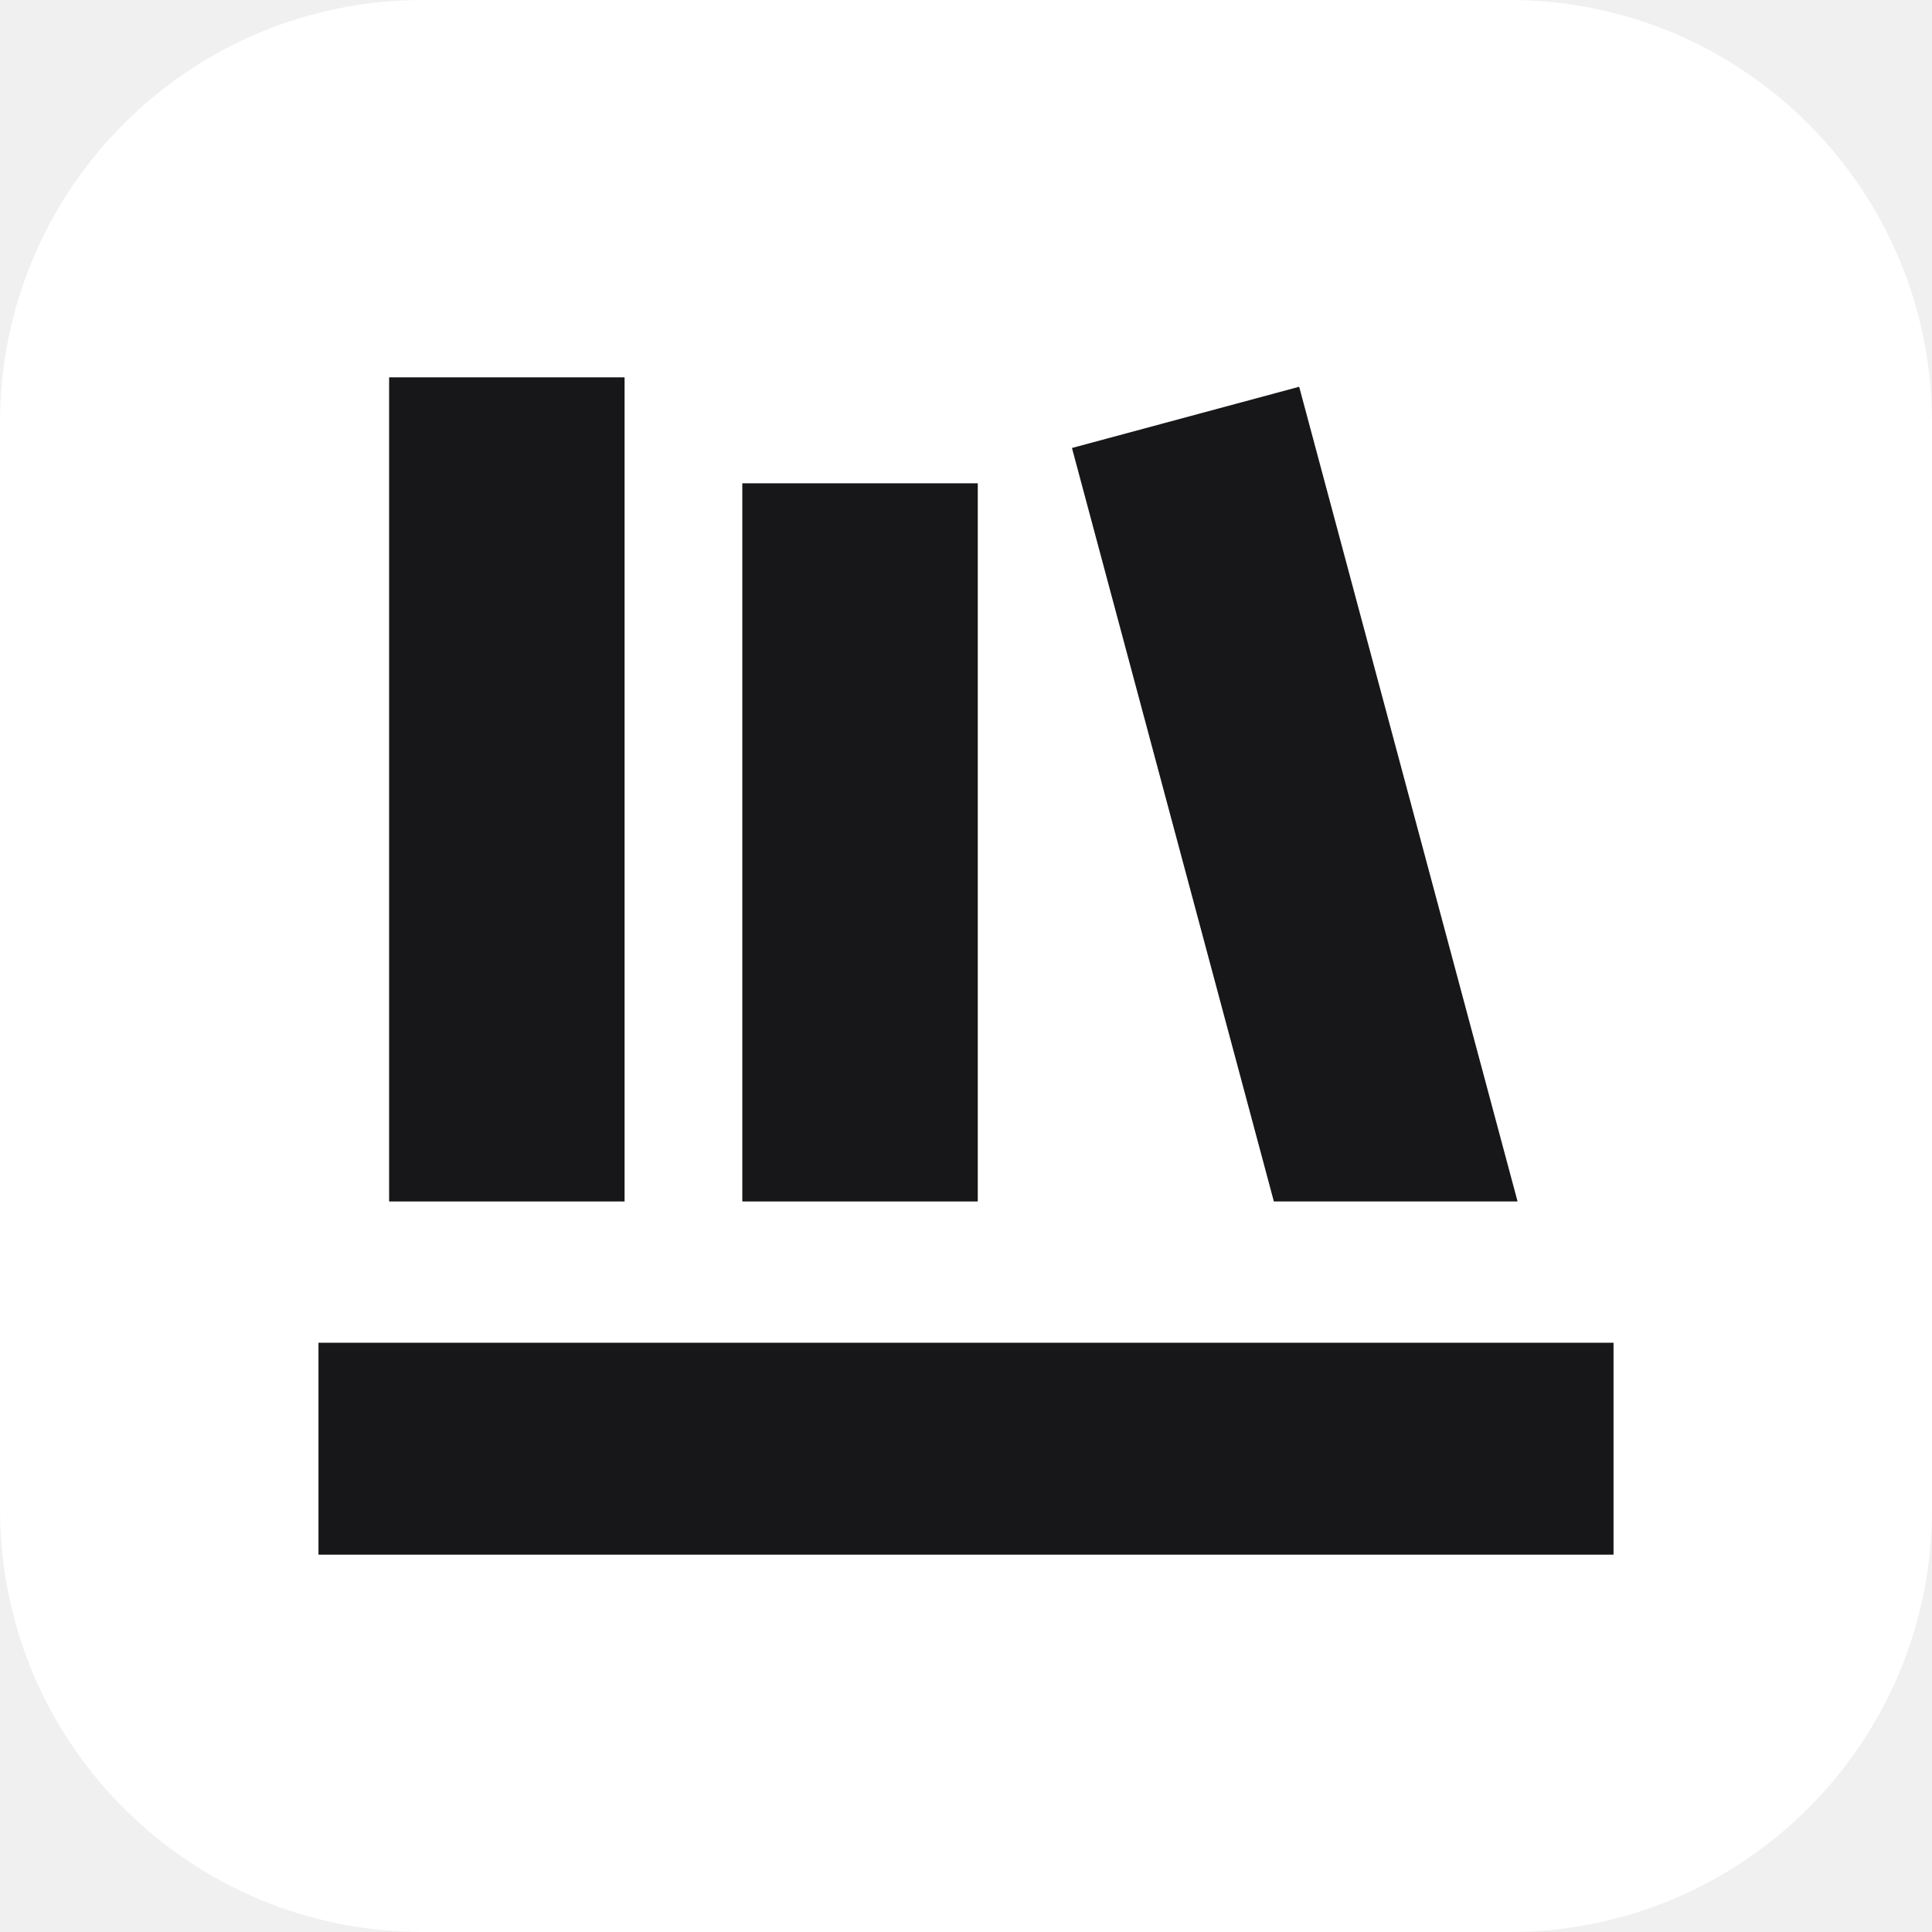
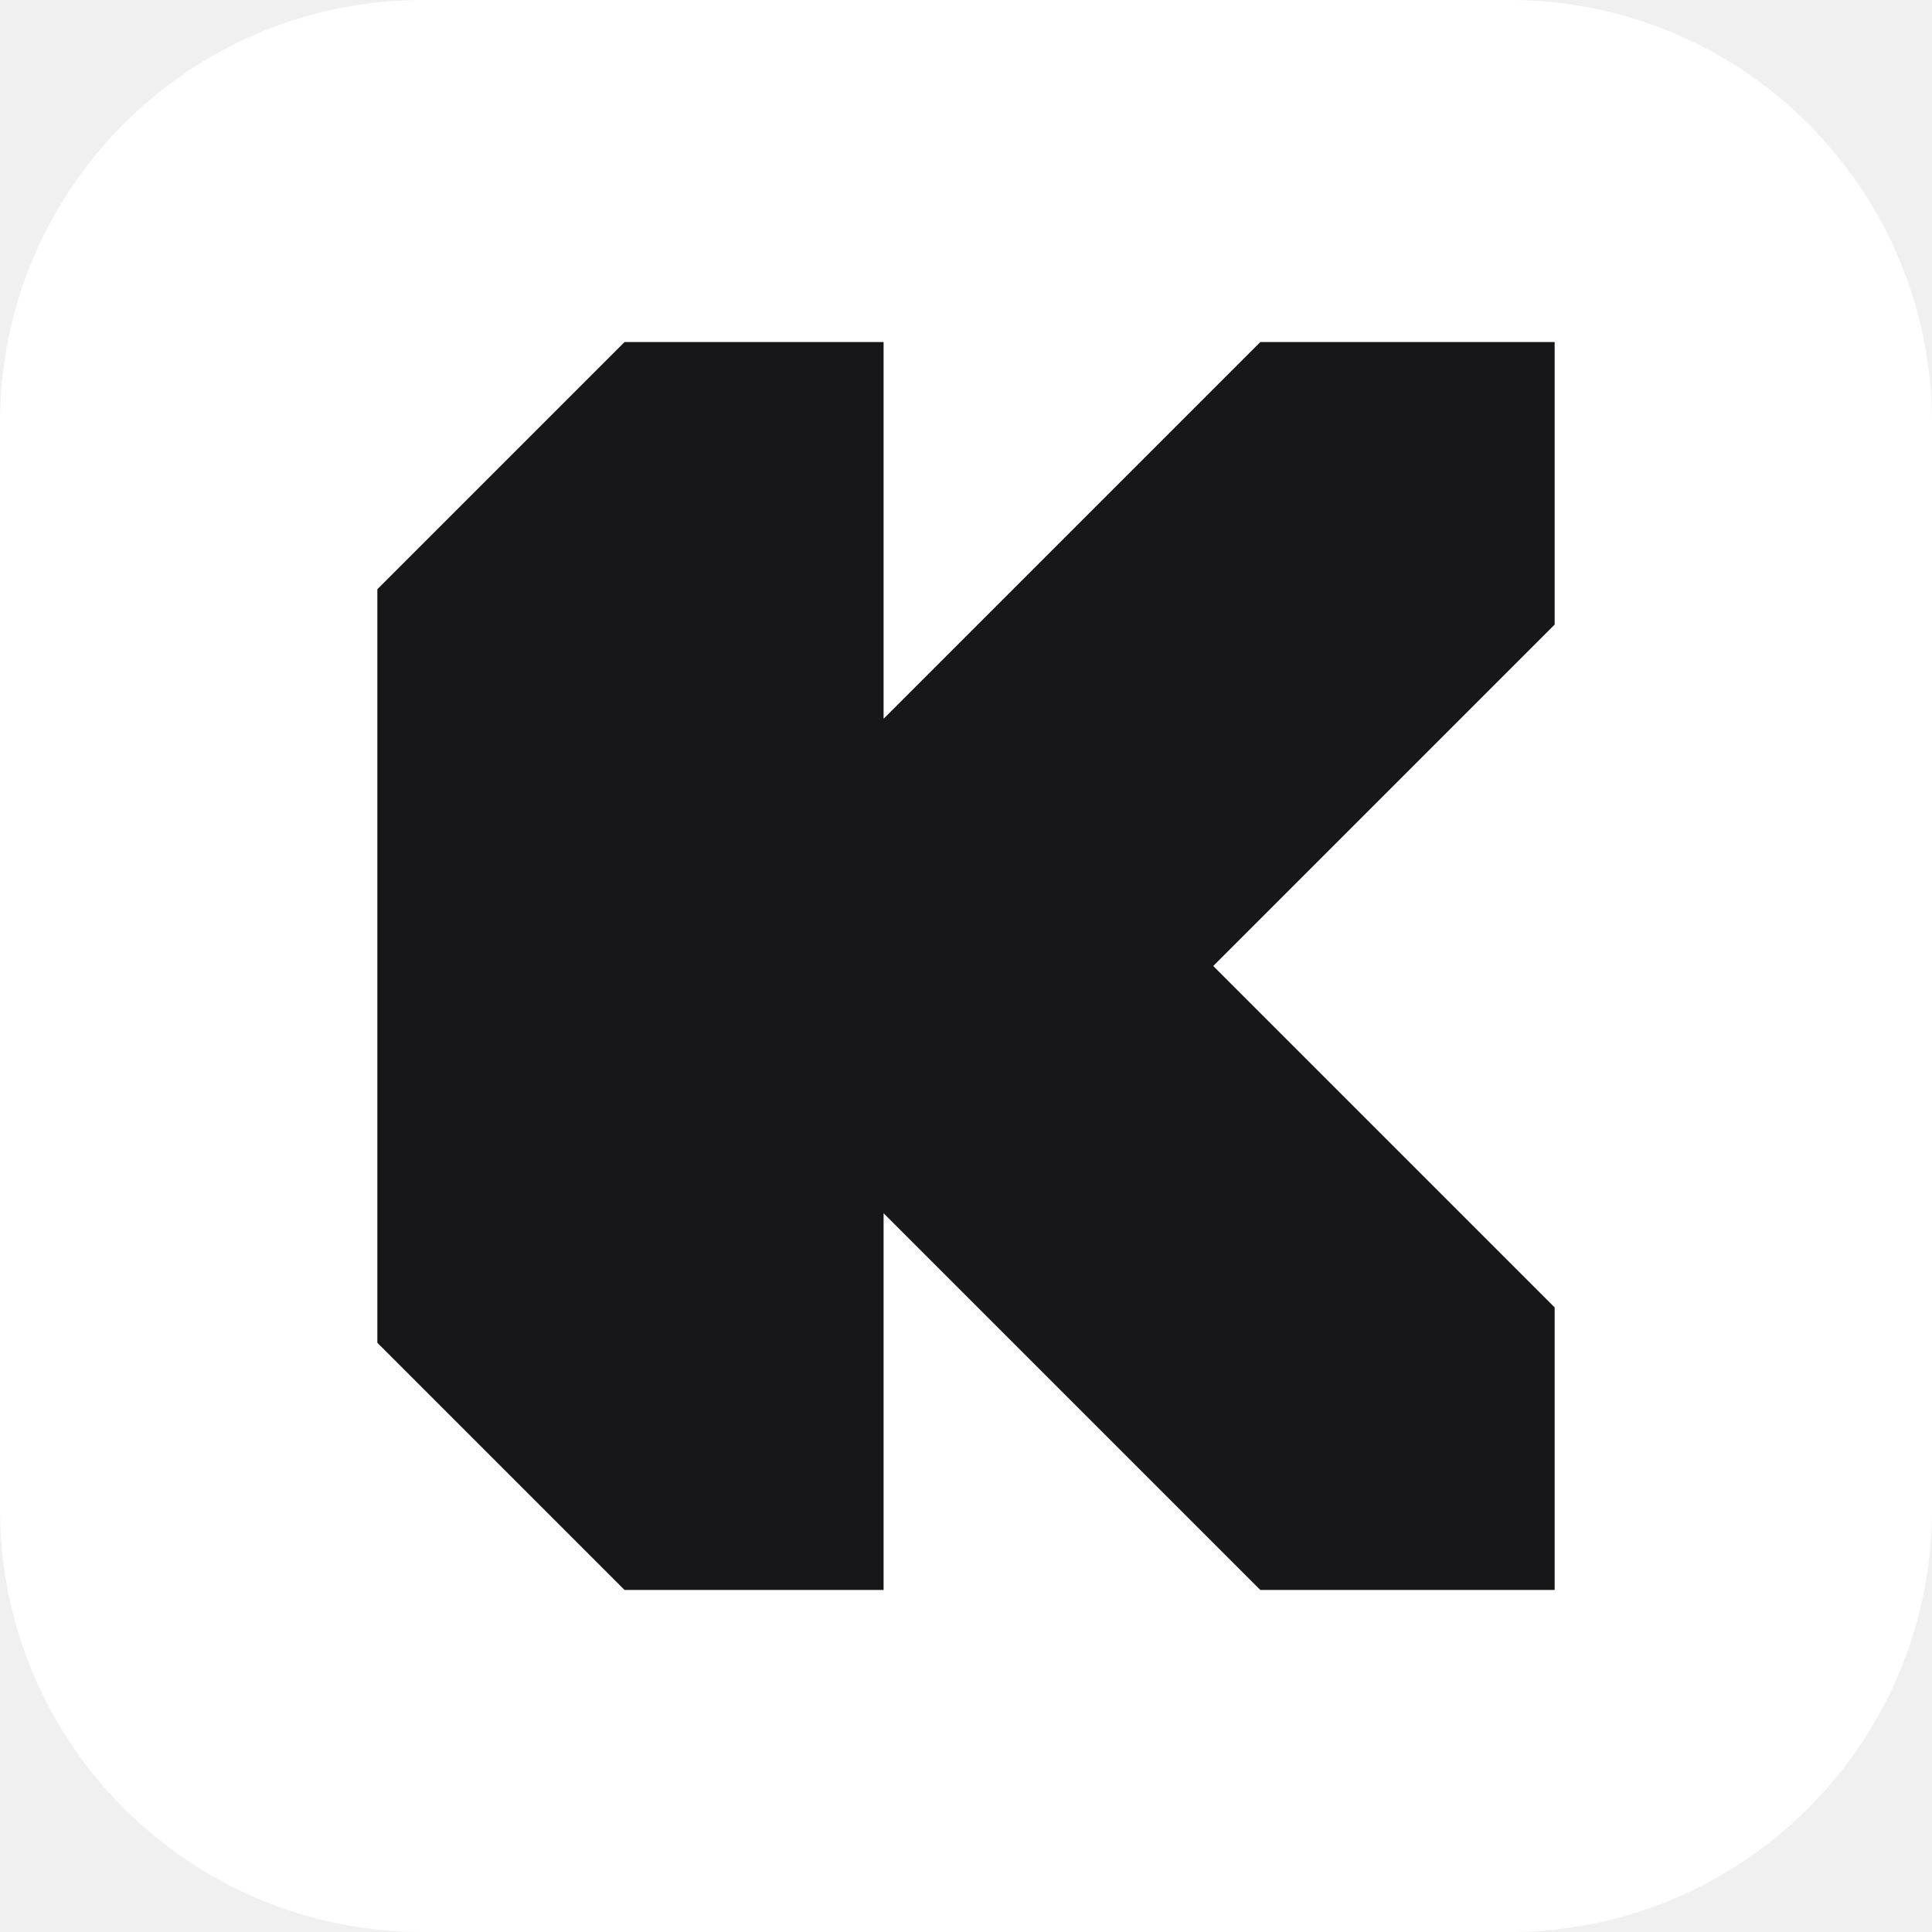
<svg xmlns="http://www.w3.org/2000/svg" viewBox="0 0 256 256" width="256" height="256">
  <rect width="256" height="256" rx="56" fill="#FFFFFF" />
  <g transform="translate(28.16 28.16) scale(0.78)" fill="#171719">
-     <rect x="30" y="28" width="40" height="140" />
-     <rect x="90" y="46" width="40" height="122" />
-     <path d="M146 40 L184.6 29.6 L221.7 168 H180.3 Z" />
-     <rect x="18" y="192" width="220" height="36" />
+     <path d="M28 64 L70 22 H114 V86 L178 22 H228 V70 L170 128 L228 186 V234 H178 L114 170 V234 H70 L28 192 Z" />
  </g>
</svg>
